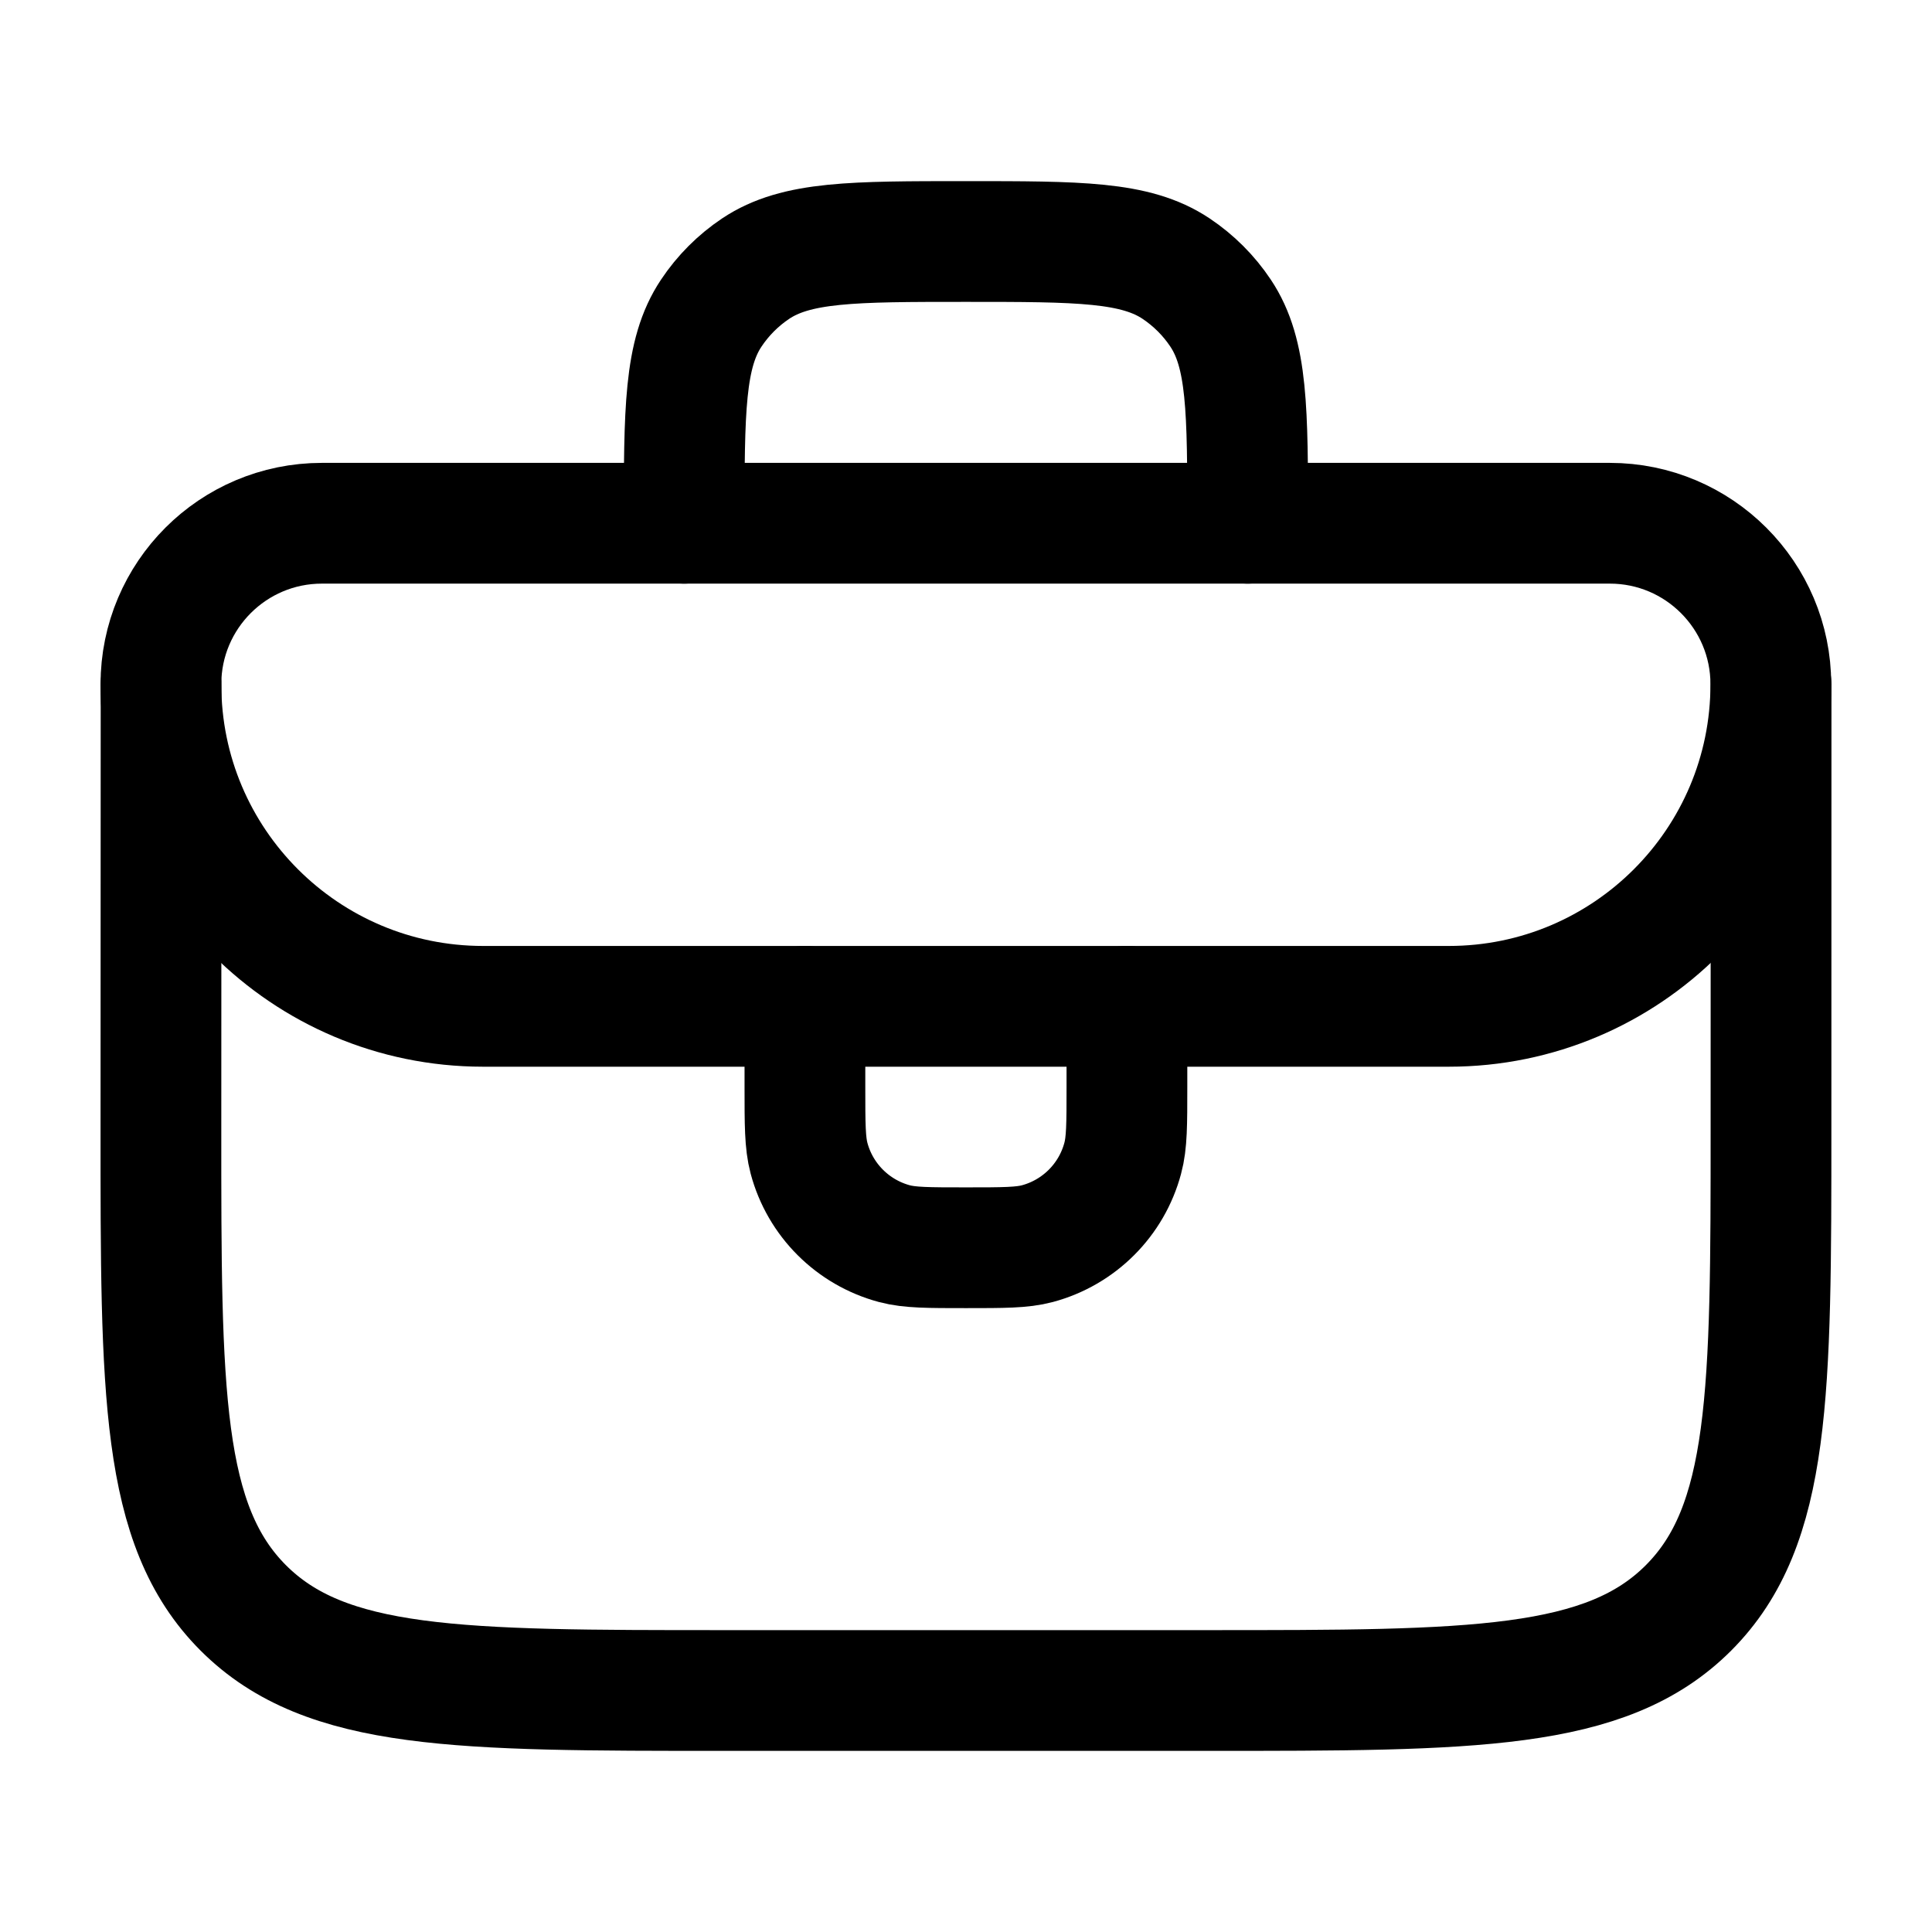
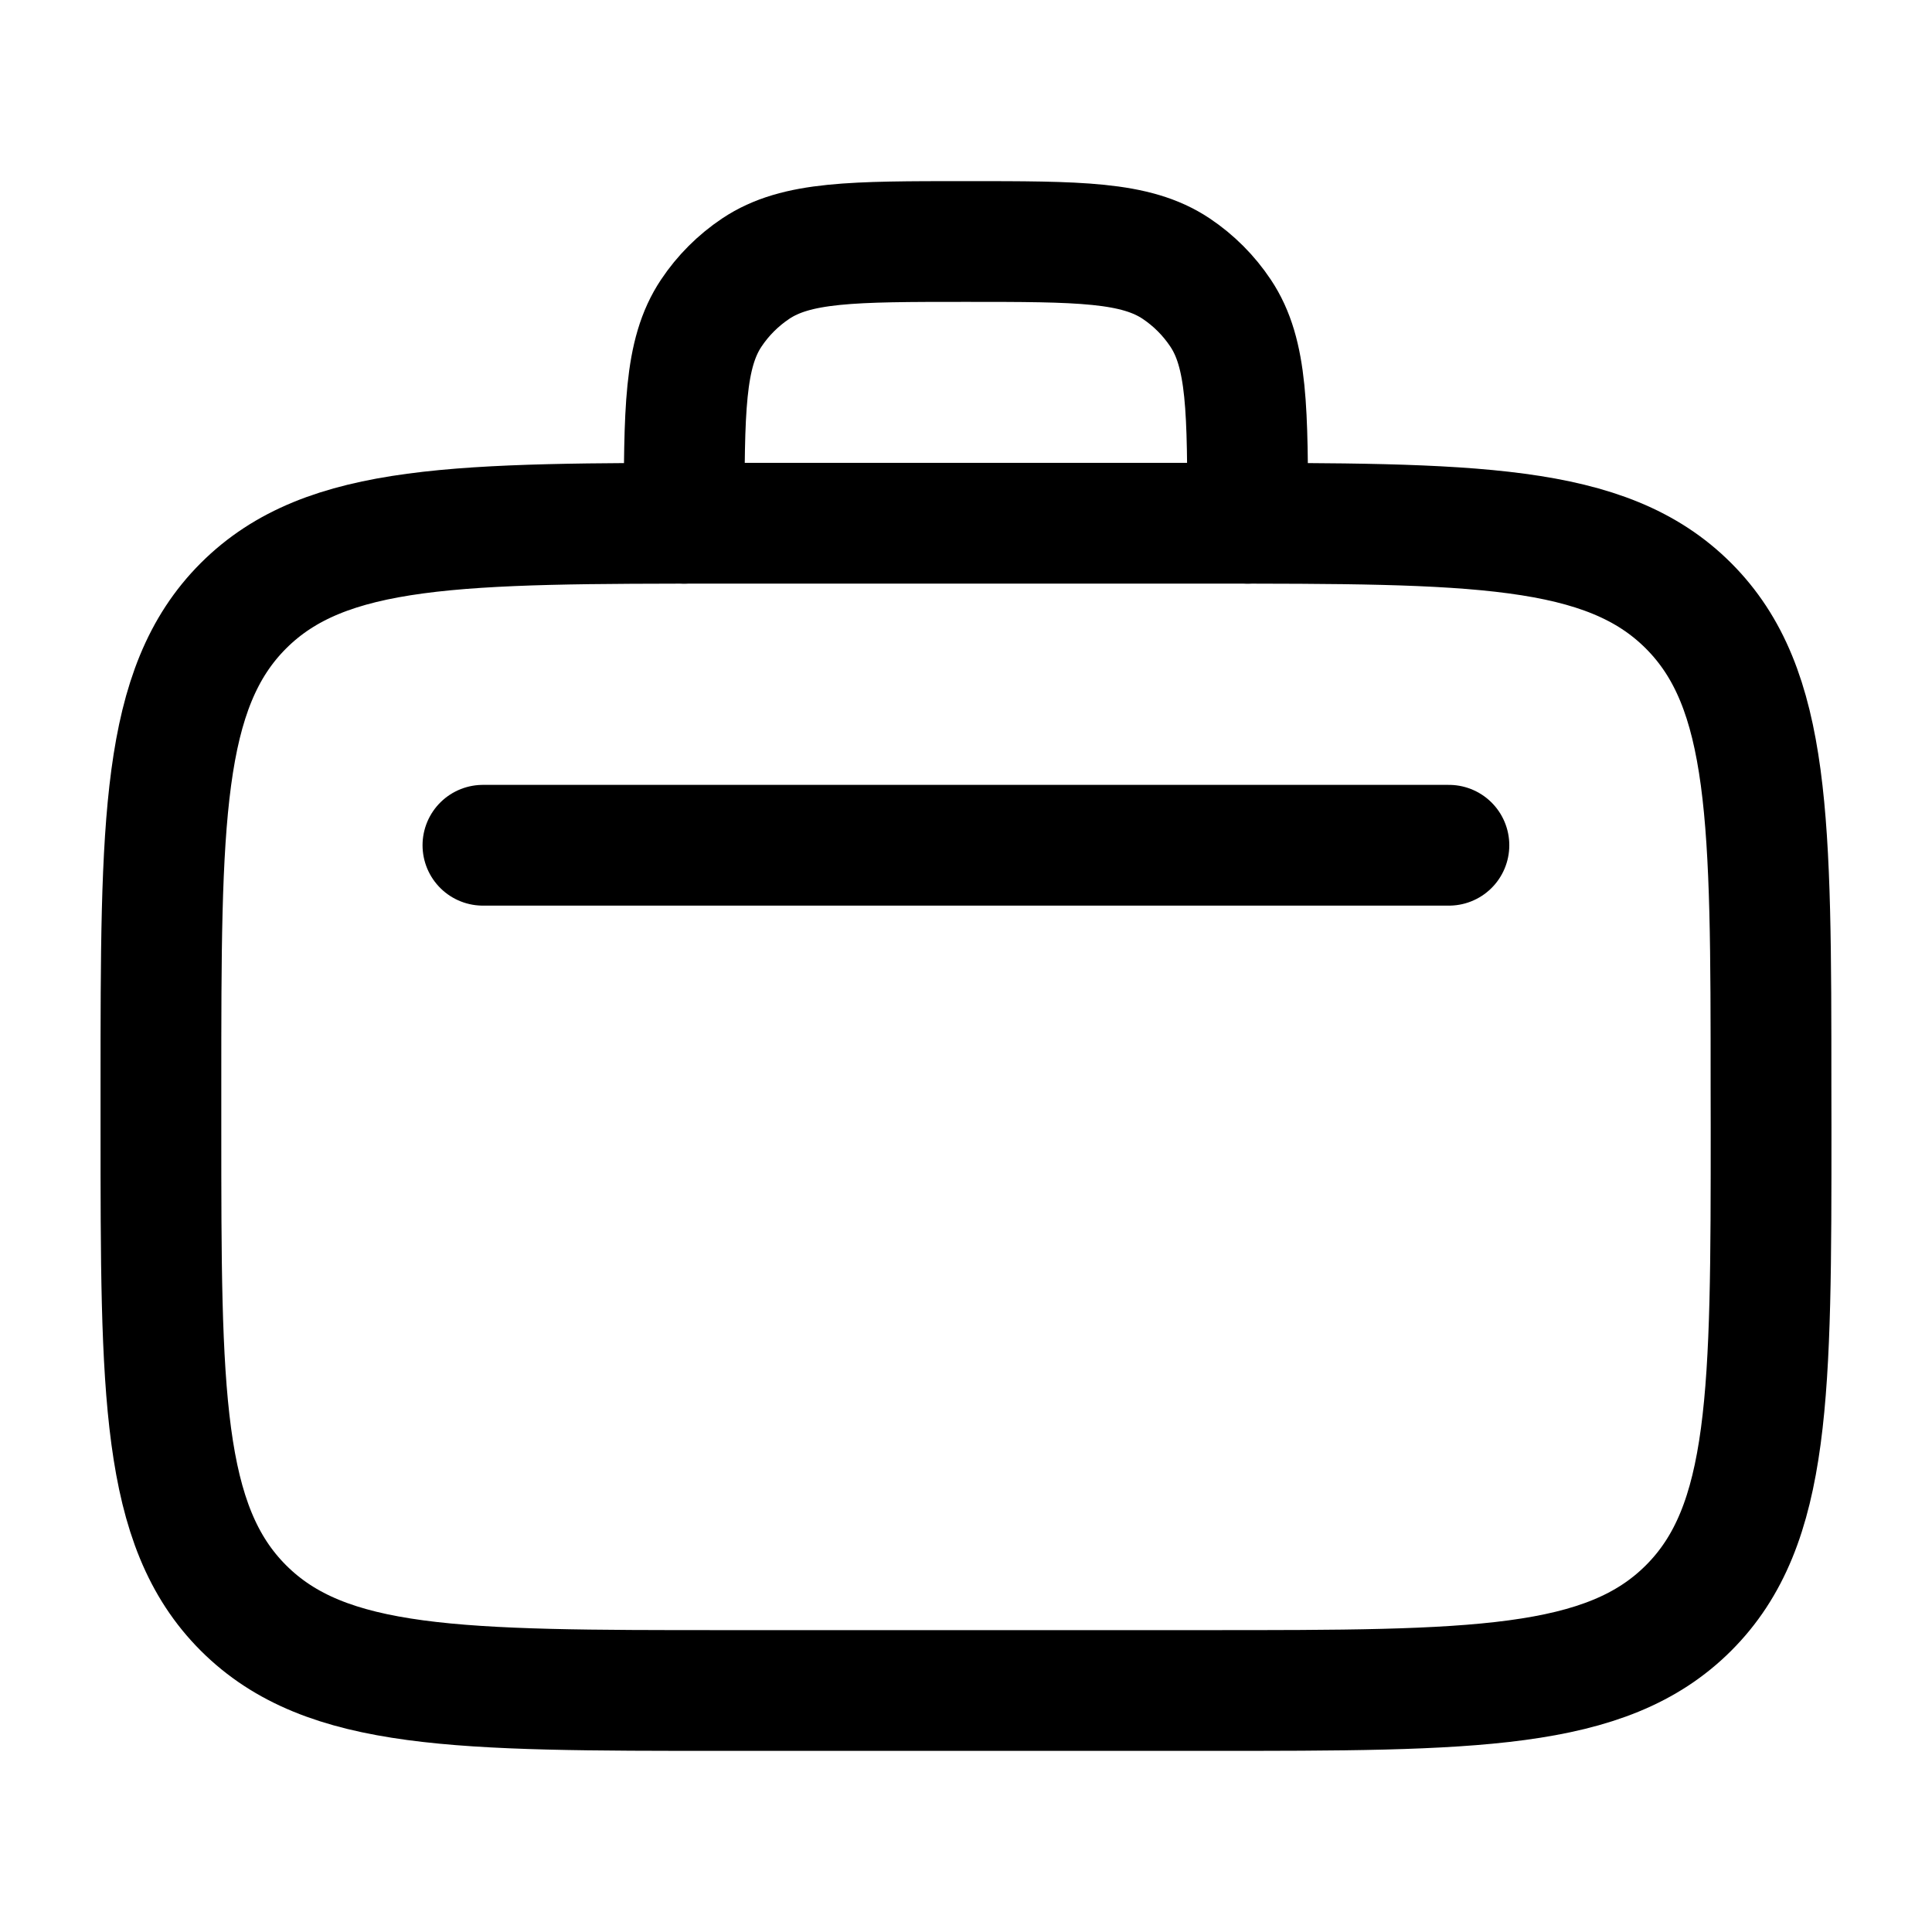
- <svg xmlns="http://www.w3.org/2000/svg" viewBox="0 0 24 24" width="24" height="24" color="currentColor" fill="none">
-   <path d="M2.001 8.5L1.999 13.997C1.998 17.298 1.997 18.948 3.022 19.974C4.048 21 5.698 21 8.999 21L15 21C18.299 21 19.949 21 20.974 19.975C21.999 18.95 22 17.3 22 14.001L22.001 8.5" stroke="currentColor" stroke-width="1.5" stroke-linecap="round" stroke-linejoin="round" />
-   <path d="M8.499 6.5C8.499 5.096 8.499 4.393 8.836 3.889C8.982 3.67 9.169 3.483 9.387 3.337C9.892 3 10.594 3 11.999 3C13.403 3 14.105 3 14.61 3.337C14.828 3.483 15.016 3.67 15.162 3.889C15.499 4.393 15.499 5.096 15.499 6.5" stroke="currentColor" stroke-width="1.5" stroke-linecap="round" stroke-linejoin="round" />
-   <path d="M19.998 6.5L3.999 6.5C2.894 6.5 1.999 7.396 1.999 8.5C1.999 10.709 3.79 12.5 5.999 12.501H17.998C20.207 12.501 21.998 10.709 21.998 8.5C21.998 7.396 21.102 6.5 19.998 6.5Z" stroke="currentColor" stroke-width="1.5" stroke-linecap="round" stroke-linejoin="round" />
-   <path d="M9.999 12.5V13.5C9.999 13.965 9.999 14.197 10.05 14.388C10.188 14.906 10.593 15.31 11.11 15.449C11.301 15.5 11.534 15.5 11.999 15.5C12.464 15.5 12.696 15.5 12.887 15.449C13.404 15.31 13.809 14.906 13.947 14.388C13.999 14.197 13.999 13.965 13.999 13.5V12.5" stroke="currentColor" stroke-width="1.5" stroke-linecap="round" stroke-linejoin="round" />
+ <svg xmlns="http://www.w3.org/2000/svg" width="24" height="24" viewBox="0 0 24 24" fill="none">
+   <path d="M1.999 14L1.999 13.5C1.999 10.2 1.999 8.55 3.024 7.525C4.05 6.5 5.7 6.5 8.999 6.5H15.001C18.3 6.5 19.95 6.5 20.975 7.525C22 8.55 22 10.199 22 13.499L22.001 13.999C22.001 17.299 22.002 18.95 20.976 19.975C19.951 21 18.301 21 15.001 21L8.999 21C5.699 21 4.05 21 3.024 19.975C1.999 18.95 1.999 17.3 1.999 14Z" stroke="currentColor" stroke-width="1.5" stroke-linecap="round" stroke-linejoin="round" />
+   <path d="M8.499 6.5C8.499 5.095 8.499 4.393 8.836 3.889C8.982 3.67 9.17 3.483 9.388 3.337C9.893 3 10.595 3 11.999 3C13.404 3 14.106 3 14.611 3.337C14.829 3.483 15.016 3.67 15.162 3.889C15.499 4.393 15.499 5.095 15.499 6.5" stroke="currentColor" stroke-width="1.5" stroke-linecap="round" stroke-linejoin="round" />
+   <path d="M5.999 10.5H17.999" stroke="currentColor" stroke-width="1.5" stroke-linecap="round" stroke-linejoin="round" />
</svg>
